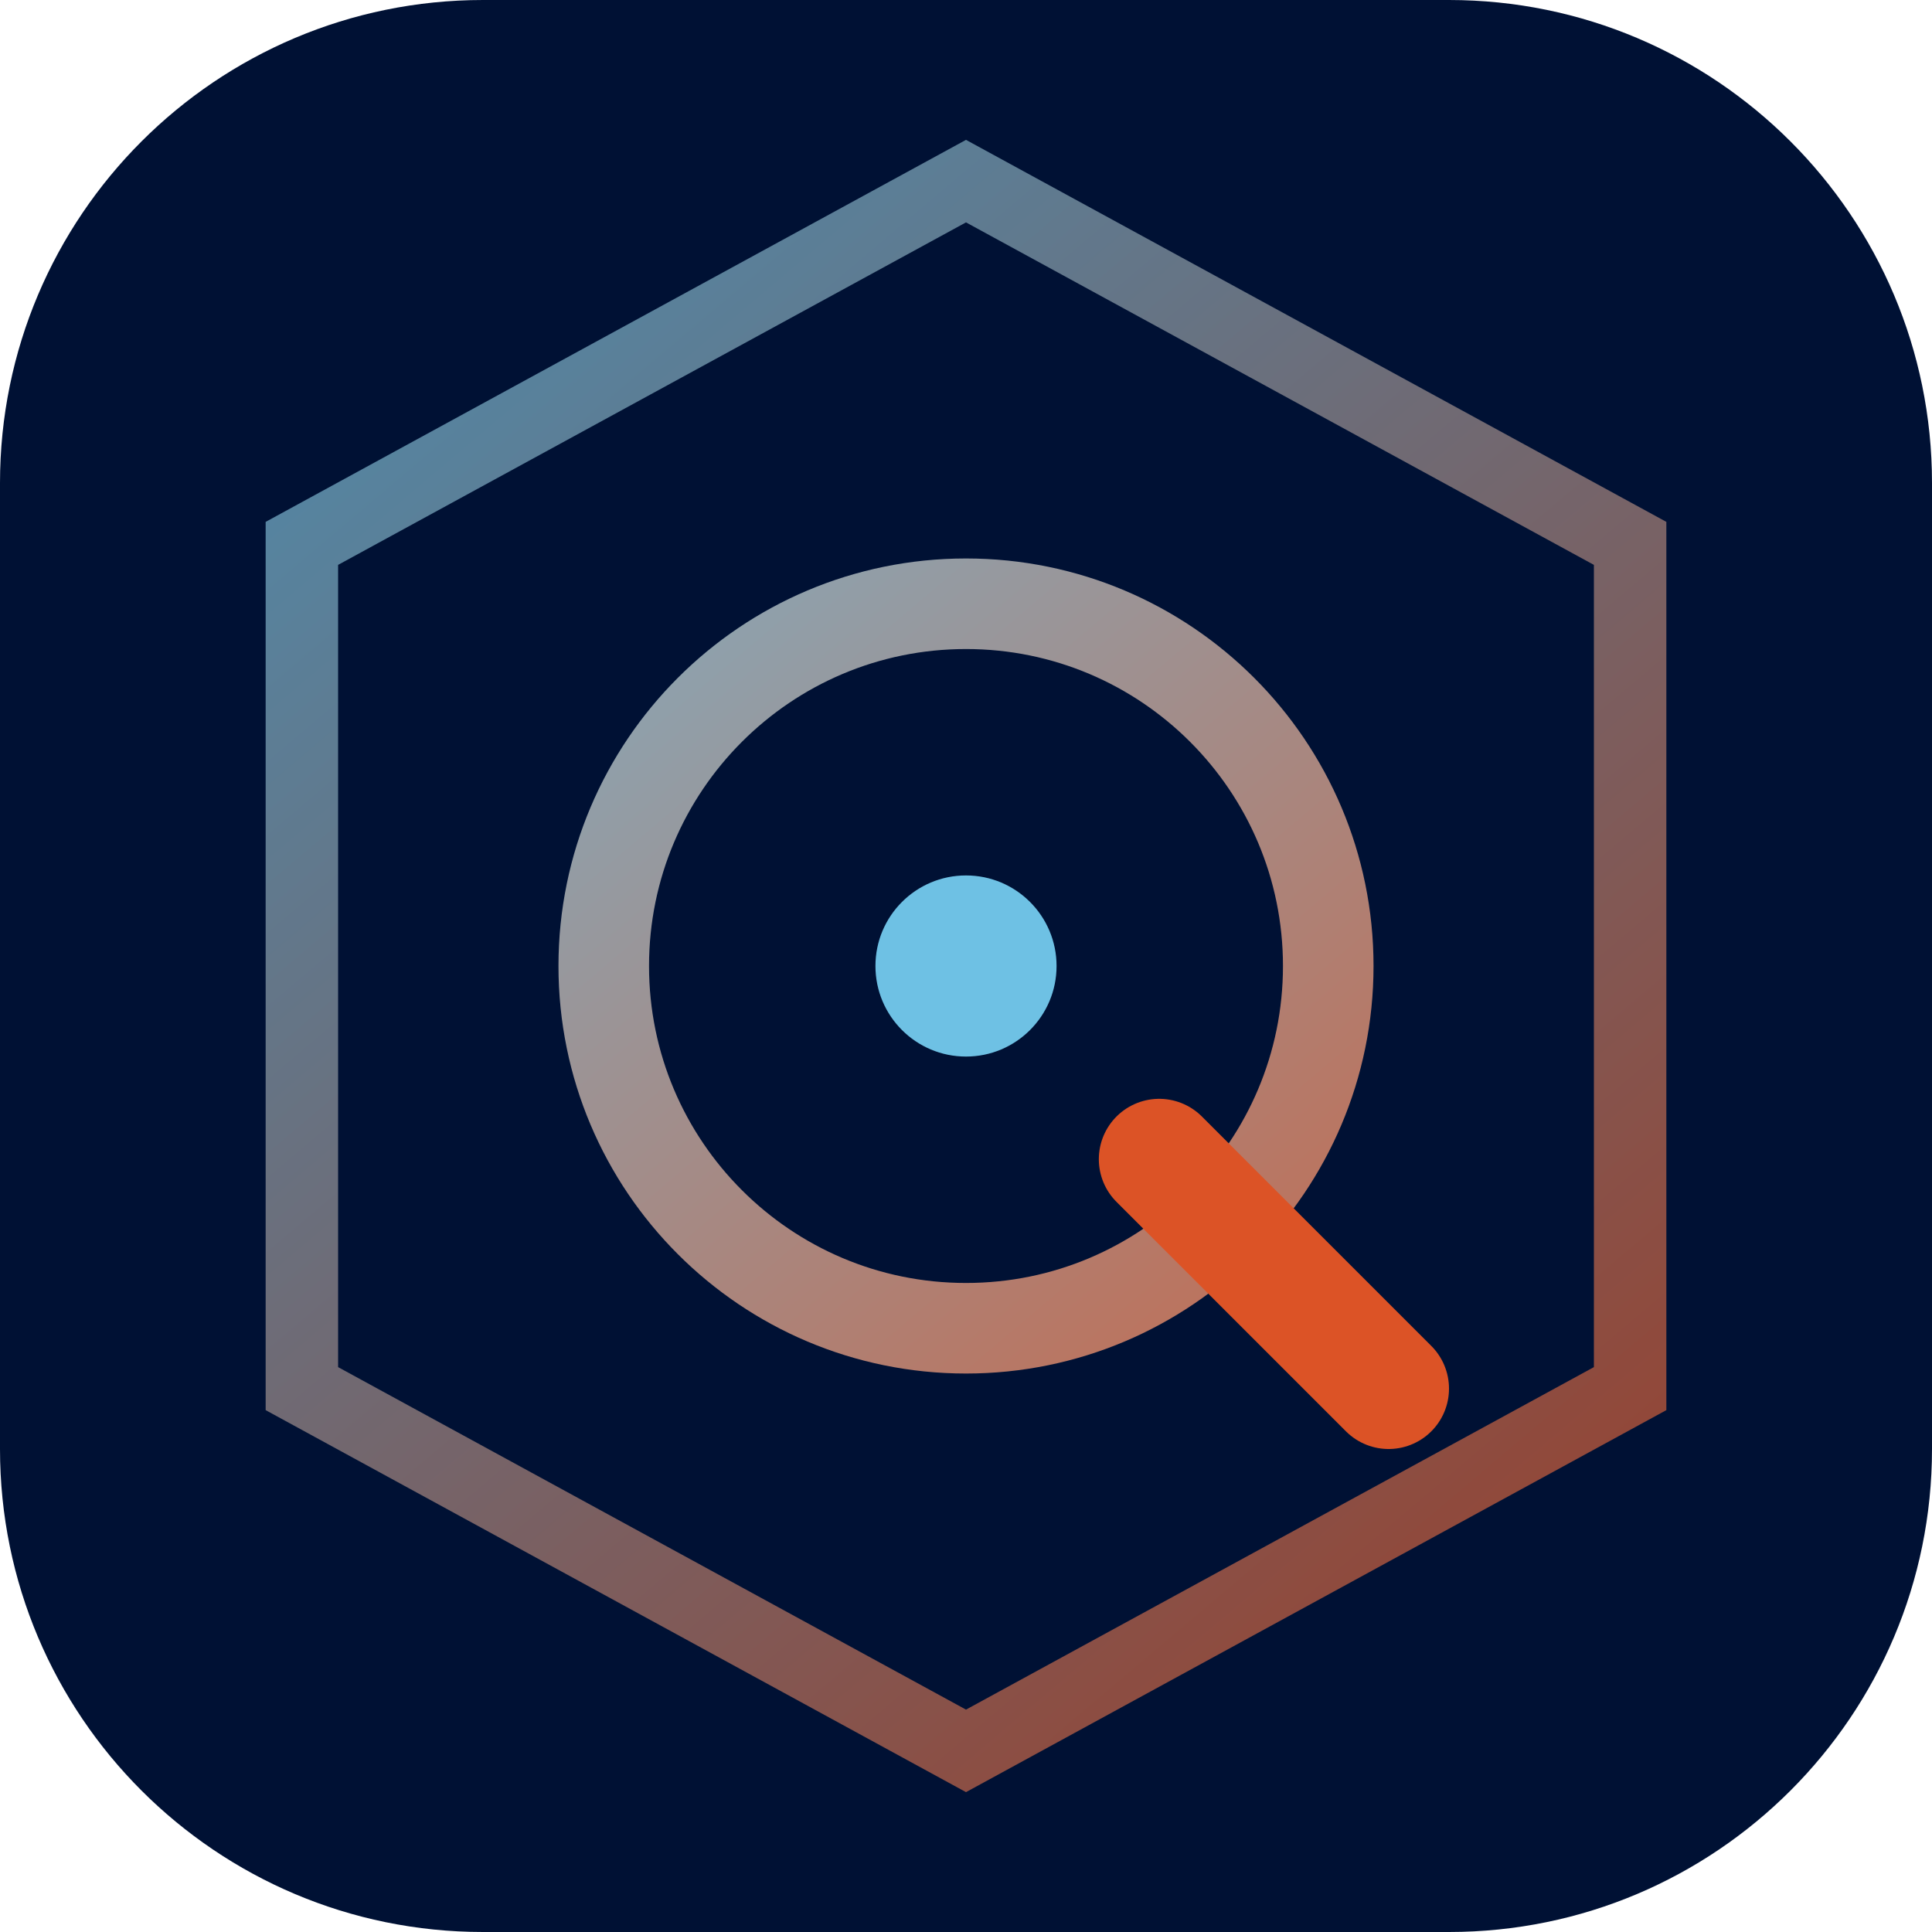
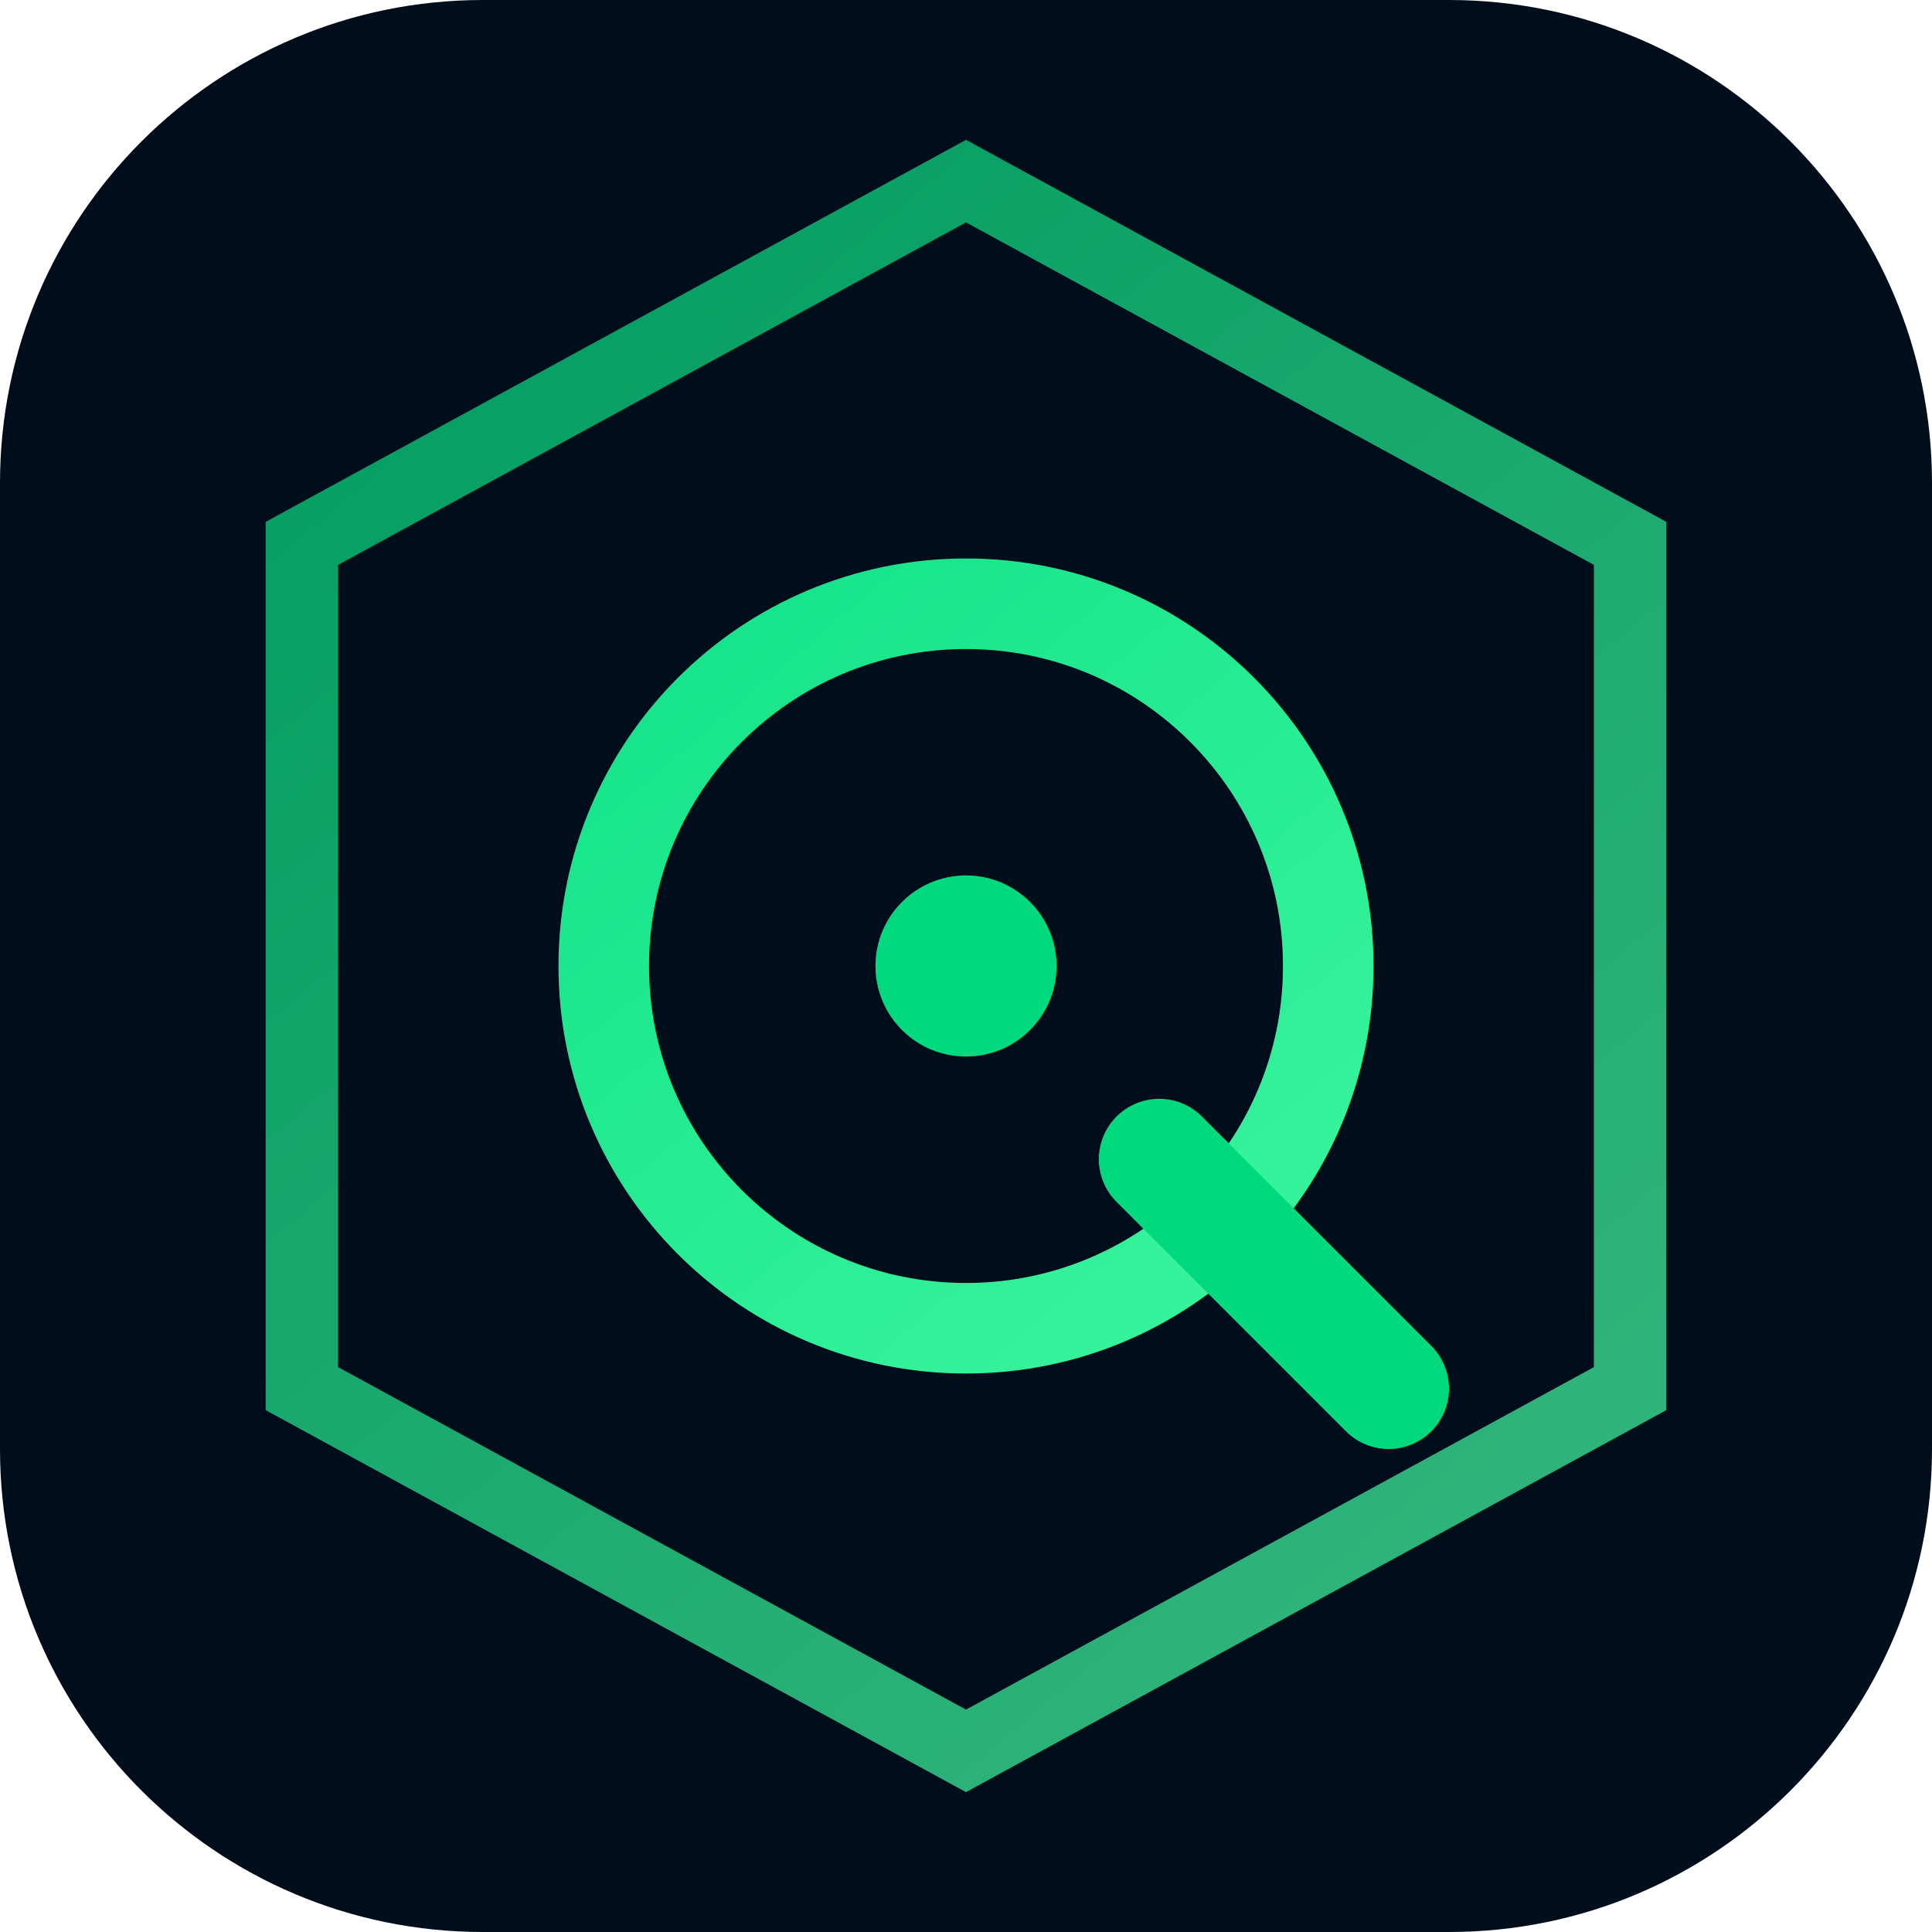
<svg xmlns="http://www.w3.org/2000/svg" viewBox="0 0 32 32">
-   <rect width="32" height="32" rx="8" fill="#001134" />
+   <rect width="32" height="32" rx="8" fill="#000d1a" />
  <path d="M16 3L27 9V23L16 29L5 23V9L16 3Z" stroke="url(#g1)" stroke-width="1.2" fill="none" opacity="0.7" />
  <circle cx="16" cy="16" r="6" stroke="url(#g1)" stroke-width="1.5" fill="none" />
-   <line x1="19.2" y1="19.2" x2="23" y2="23" stroke="#DC5326" stroke-width="2" stroke-linecap="round" />
-   <circle cx="16" cy="16" r="1.5" fill="#6ec1e4" />
+   <line x1="19.2" y1="19.2" x2="23" y2="23" stroke="#00D97E" stroke-width="2" stroke-linecap="round" />
+   <circle cx="16" cy="16" r="1.5" fill="#00D97E" />
  <defs>
    <linearGradient id="g1" x1="5" y1="3" x2="27" y2="29" gradientUnits="userSpaceOnUse">
-       <stop stop-color="#6ec1e4" />
-       <stop offset="1" stop-color="#DC5326" />
+       <stop stop-color="#00D97E" />
+       <stop offset="1" stop-color="#4DFFA8" />
    </linearGradient>
  </defs>
</svg>
